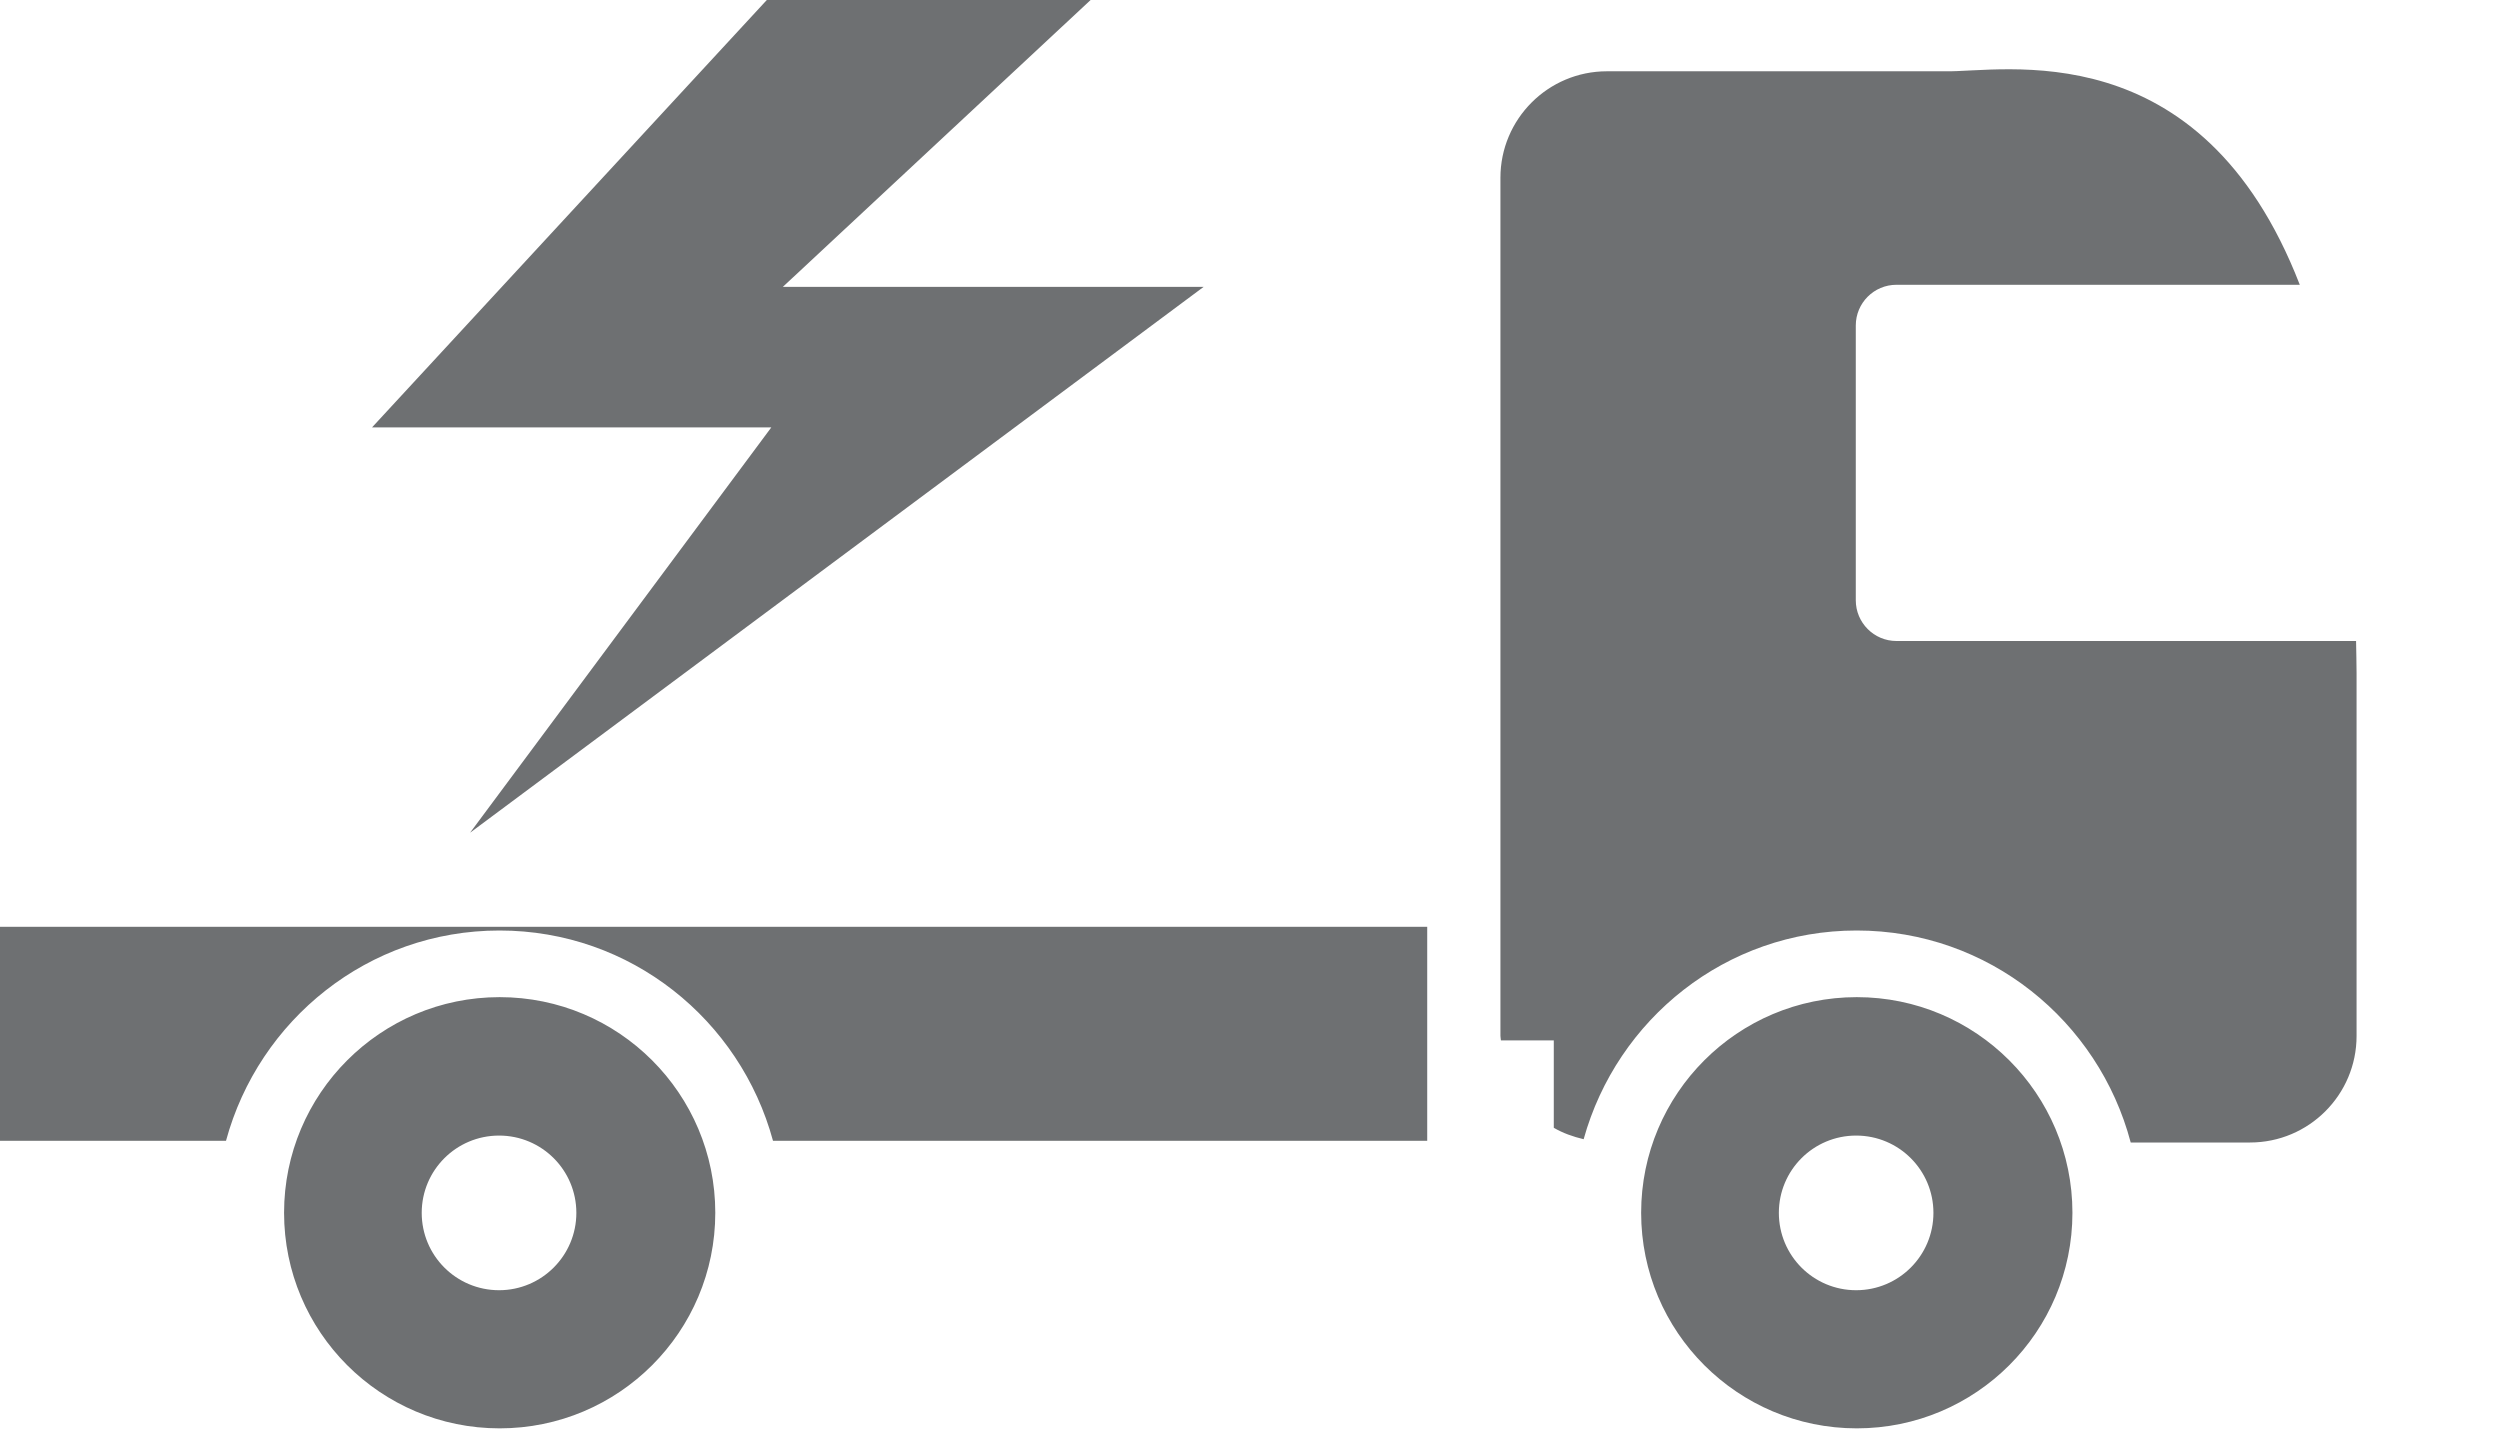
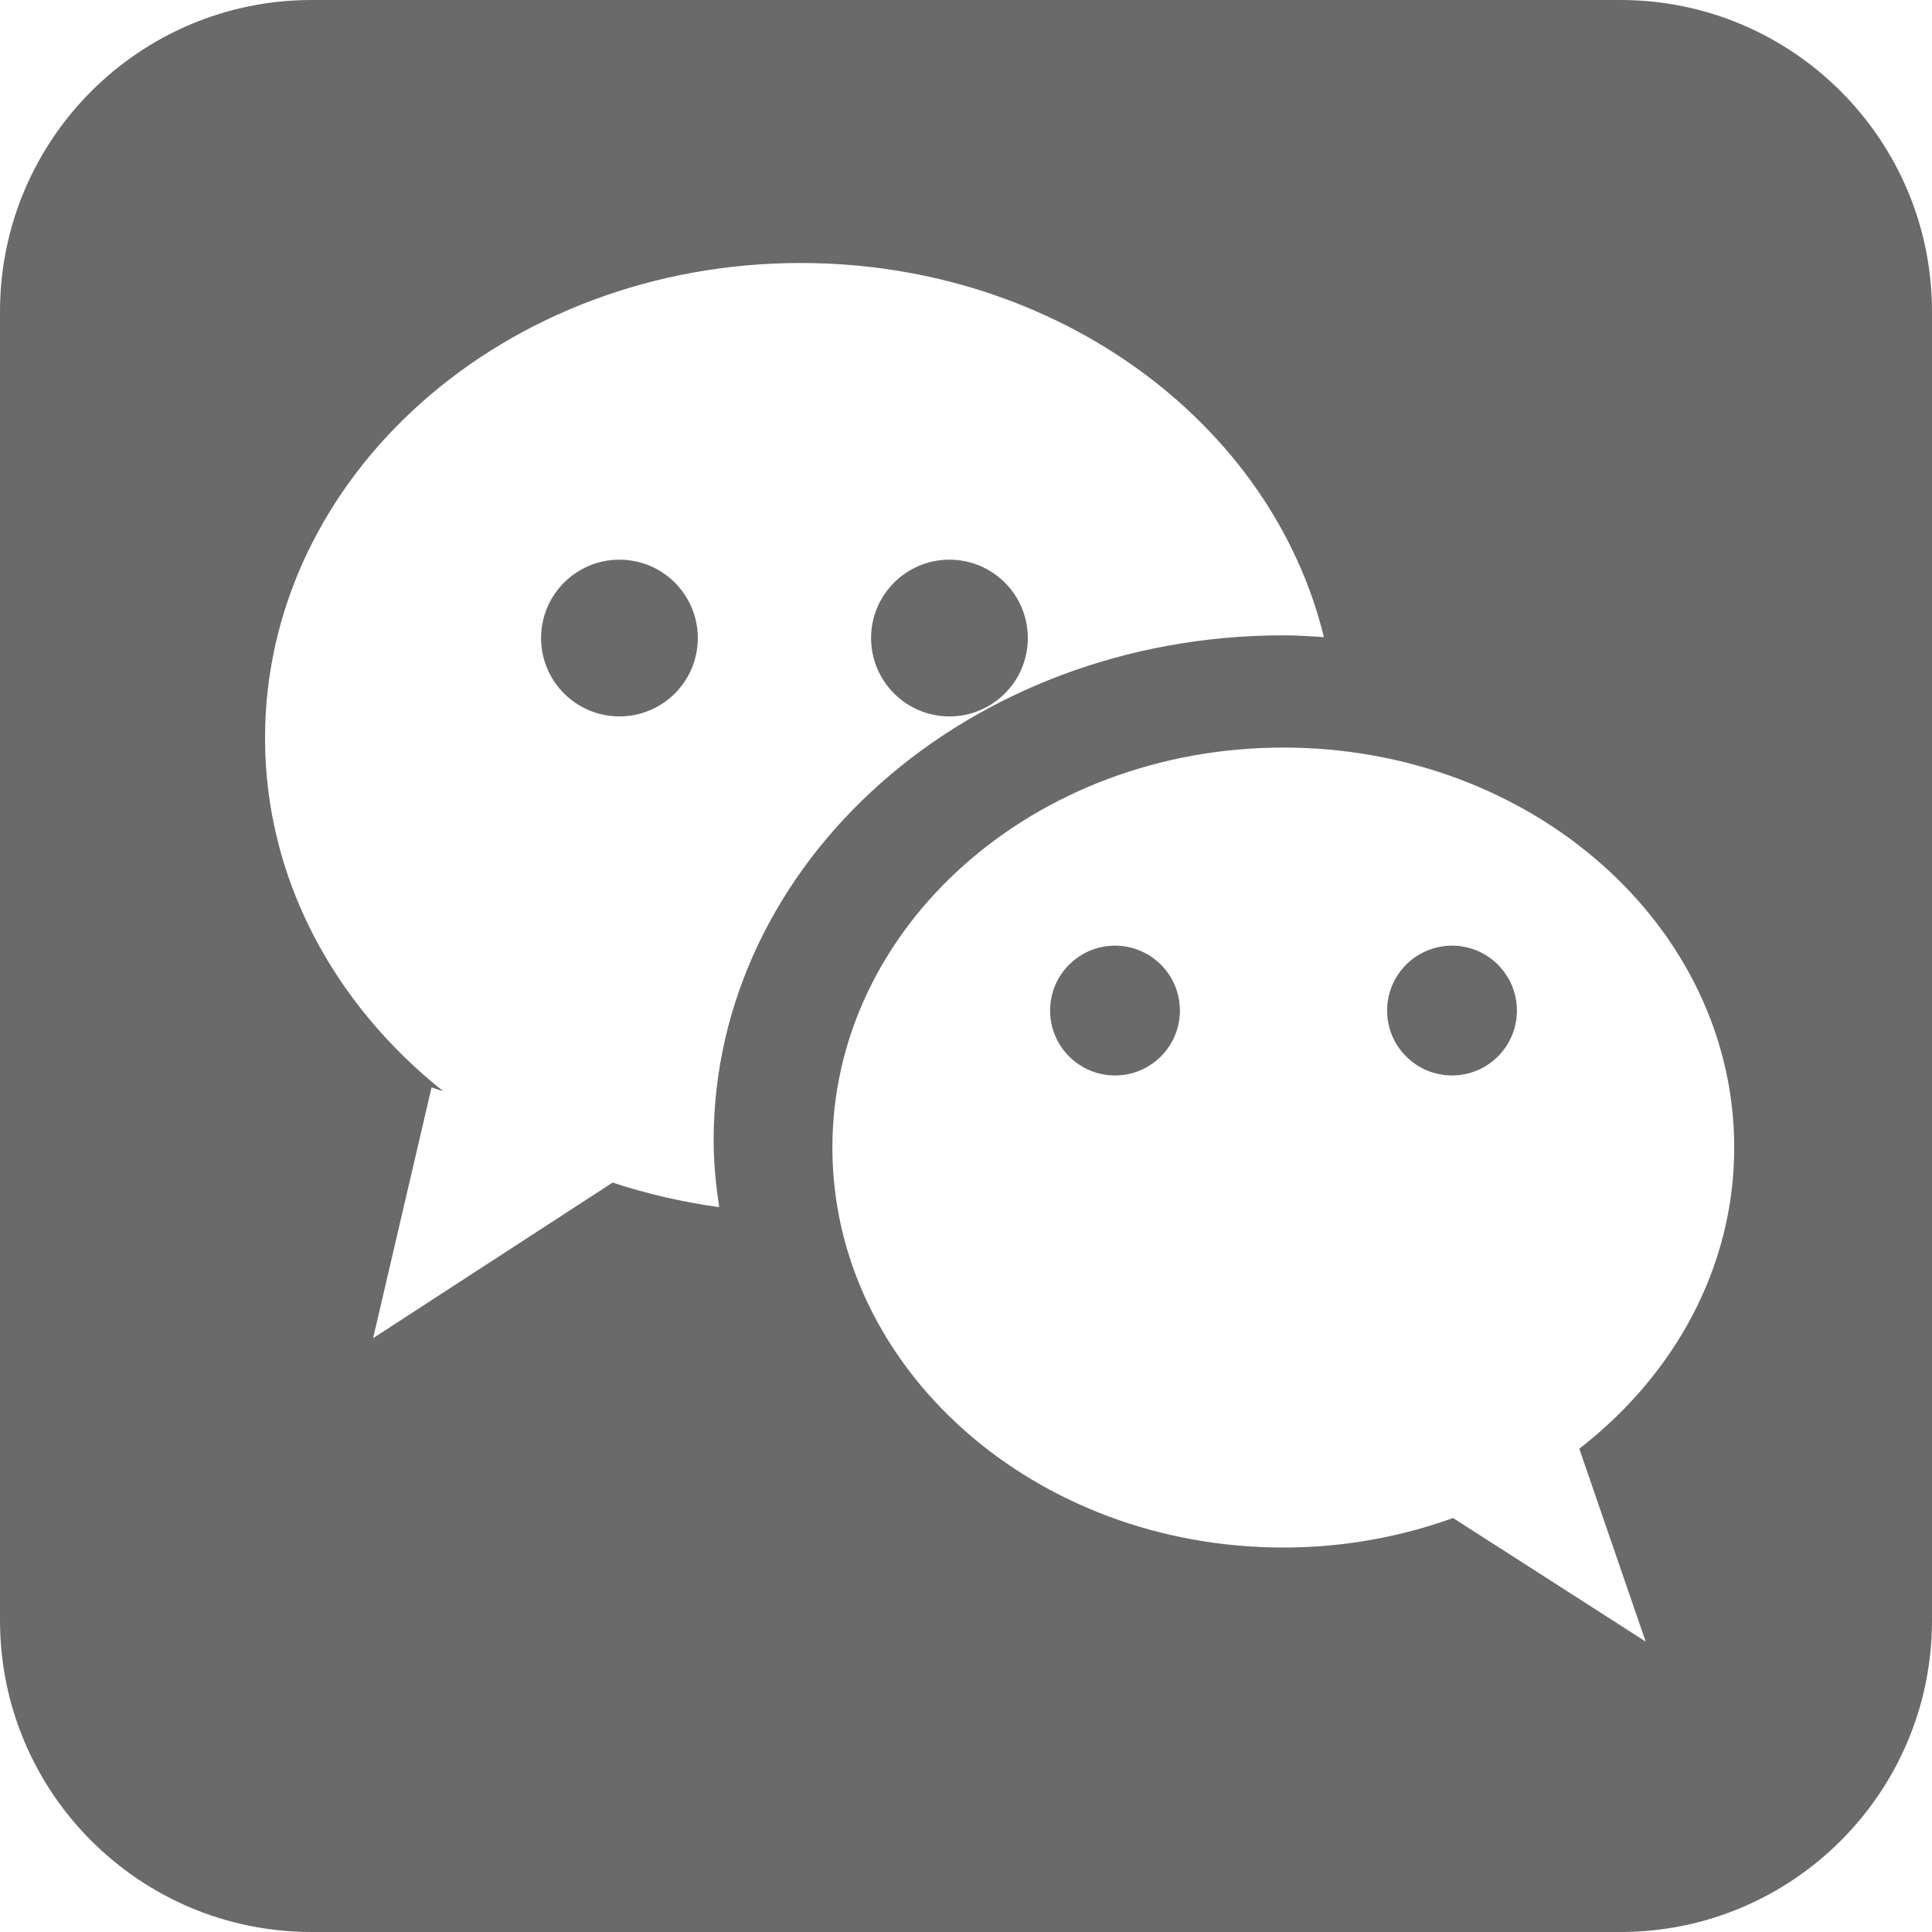
- <svg xmlns="http://www.w3.org/2000/svg" version="1.1" id="形状_113_副本_13_1_" x="0px" y="0px" width="35px" height="20px" viewBox="0 0 35 20" enable-background="new 0 0 35 20" xml:space="preserve">
-   <g id="形状_113_副本_13">
-     <g>
-       <path fill-rule="evenodd" clip-rule="evenodd" fill="#6E7072" d="M6.995,13.96c-1.667,0-3.018,1.352-3.018,3.019    s1.351,3.018,3.018,3.018s3.019-1.351,3.019-3.018S8.662,13.96,6.995,13.96z M6.987,18.063c-0.598,0-1.083-0.484-1.083-1.083    c0-0.598,0.485-1.082,1.083-1.082s1.082,0.484,1.082,1.082C8.069,17.578,7.584,18.063,6.987,18.063z M25.995,13.96    c-1.667,0-3.019,1.352-3.019,3.019s1.352,3.018,3.019,3.018s3.019-1.351,3.019-3.018S27.662,13.96,25.995,13.96z M25.986,18.063    c-0.598,0-1.082-0.484-1.082-1.083c0-0.598,0.484-1.082,1.082-1.082s1.082,0.484,1.082,1.082    C27.068,17.578,26.584,18.063,25.986,18.063z M32.985,8.974H26.55c-0.314,0-0.569-0.256-0.569-0.57V4.557    c0-0.315,0.255-0.57,0.569-0.57h5.647c-1.386-3.579-4.177-2.97-4.969-2.989h-4.731c-0.823,0-1.491,0.668-1.491,1.491v12.014    c0,0.021,0.006,0.042,0.007,0.063h0.74v1.223c0.128,0.075,0.271,0.125,0.418,0.16c0.467-1.681,1.992-2.922,3.822-2.922    c1.847,0,3.386,1.263,3.837,2.968h1.67c0.824,0,1.492-0.668,1.492-1.492V9.427C32.992,9.271,32.987,9.125,32.985,8.974z     M-0.012,15.971h3.176c0.459-1.692,1.991-2.944,3.829-2.944s3.37,1.252,3.829,2.944h9.159v-2.996H-0.012V15.971z M6.581,11.658    l10.27-7.642H10.96l4.315-4.022h-4.534l-5.533,5.99h5.59L6.581,11.658z" />
-     </g>
+ <svg xmlns="http://www.w3.org/2000/svg" version="1.1" id="图层_1" x="0px" y="0px" width="32px" height="32px" viewBox="0 0 32 32" enable-background="new 0 0 32 32" xml:space="preserve">
+   <g id="形状_2_1_" enable-background="new    ">
+ </g>
+   <g>
+     <circle fill="#6A6A6A" cx="10.26" cy="10.568" r="1.298" />
+     <circle fill="#6A6A6A" cx="18.468" cy="16.738" r="1.075" />
+     <circle fill="#6A6A6A" cx="15.726" cy="10.568" r="1.298" />
+     <path fill="#6A6A6A" d="M26.839,0H5.161C2.311,0,0,2.311,0,5.161V26.84C0,29.69,2.311,32,5.161,32h21.678   C29.689,32,32,29.69,32,26.84V5.161C32,2.312,29.689,0,26.839,0z M10.147,19.587L6.18,22.164l0.968-4.153l0.194,0.064   c-1.808-1.439-2.952-3.524-2.952-5.85c0-4.345,3.972-7.869,8.872-7.869c4.253,0,7.801,2.655,8.666,6.197   c-0.224-0.014-0.444-0.03-0.672-0.03c-5.211,0-9.435,3.748-9.436,8.368c0,0.375,0.038,0.742,0.092,1.104   C11.302,19.909,10.711,19.774,10.147,19.587z M27.257,27.189l-3.19-2.046c-0.868,0.313-1.815,0.489-2.811,0.489   c-4.126,0-7.469-2.967-7.469-6.625c0-3.659,3.343-6.625,7.469-6.625s7.468,2.966,7.468,6.625c0,1.991-0.996,3.773-2.566,4.988   L27.257,27.189z" />
+     <circle fill="#6A6A6A" cx="24.05" cy="16.738" r="1.075" />
  </g>
</svg>
